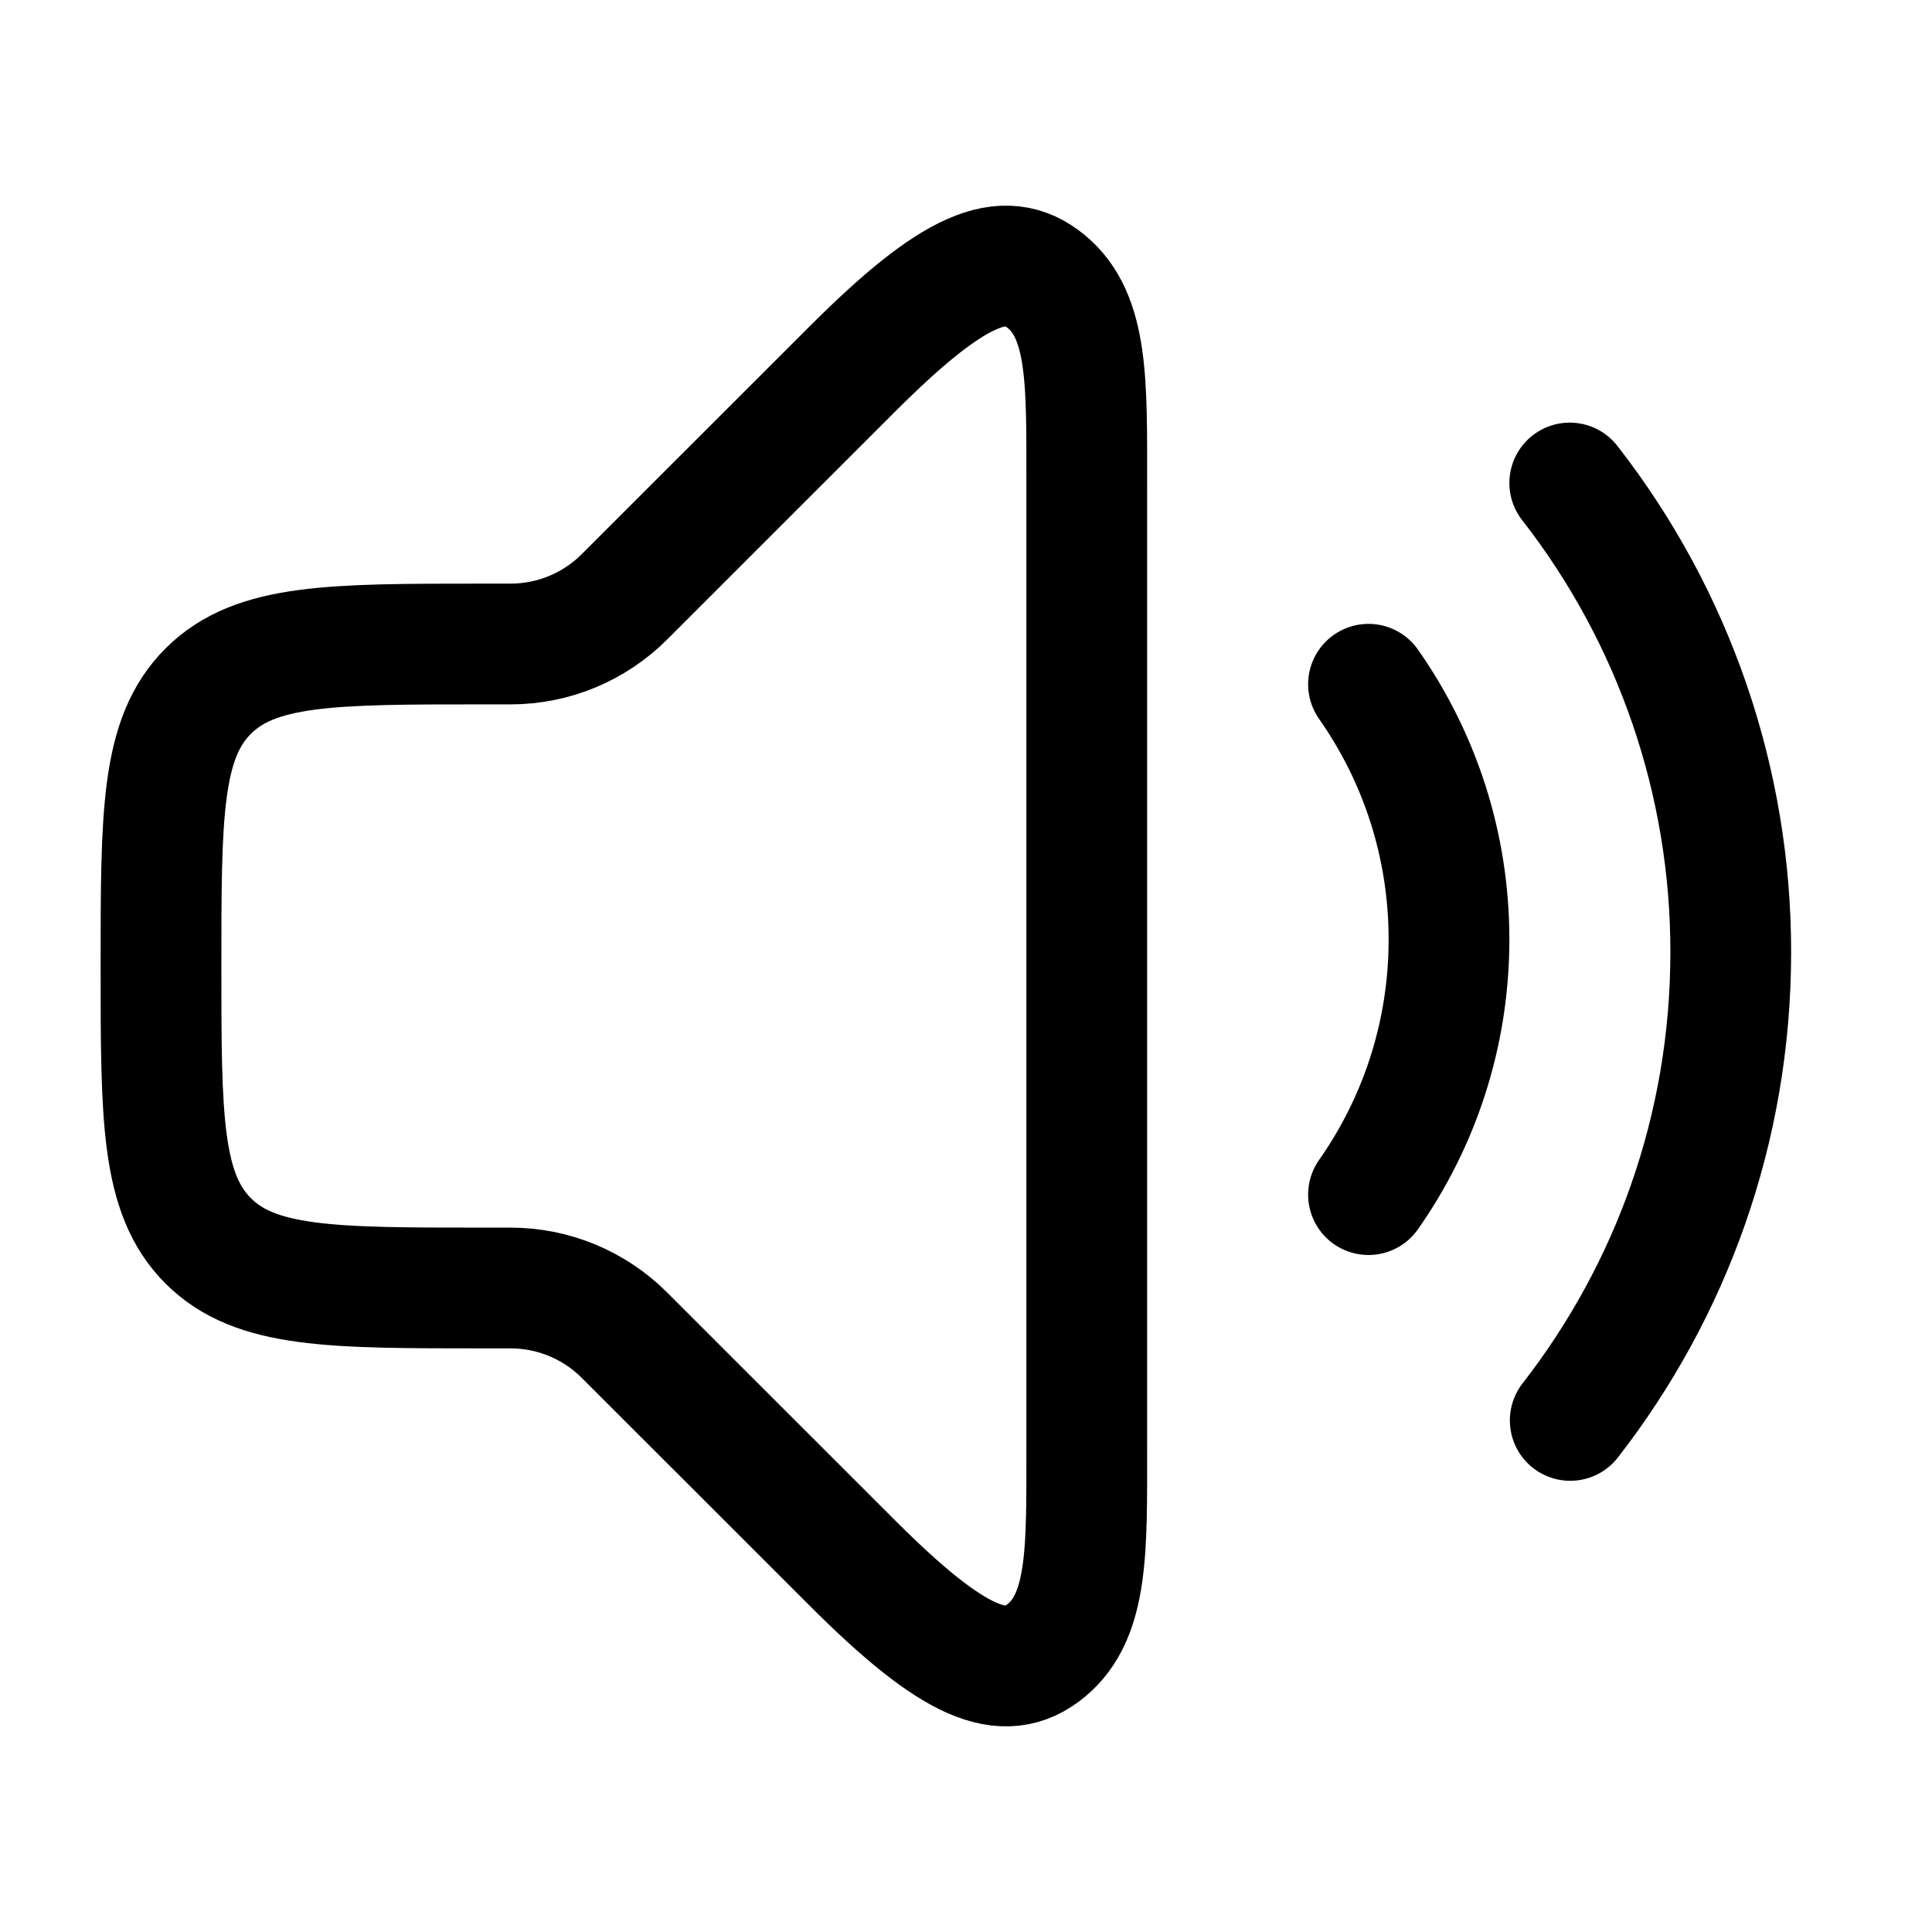
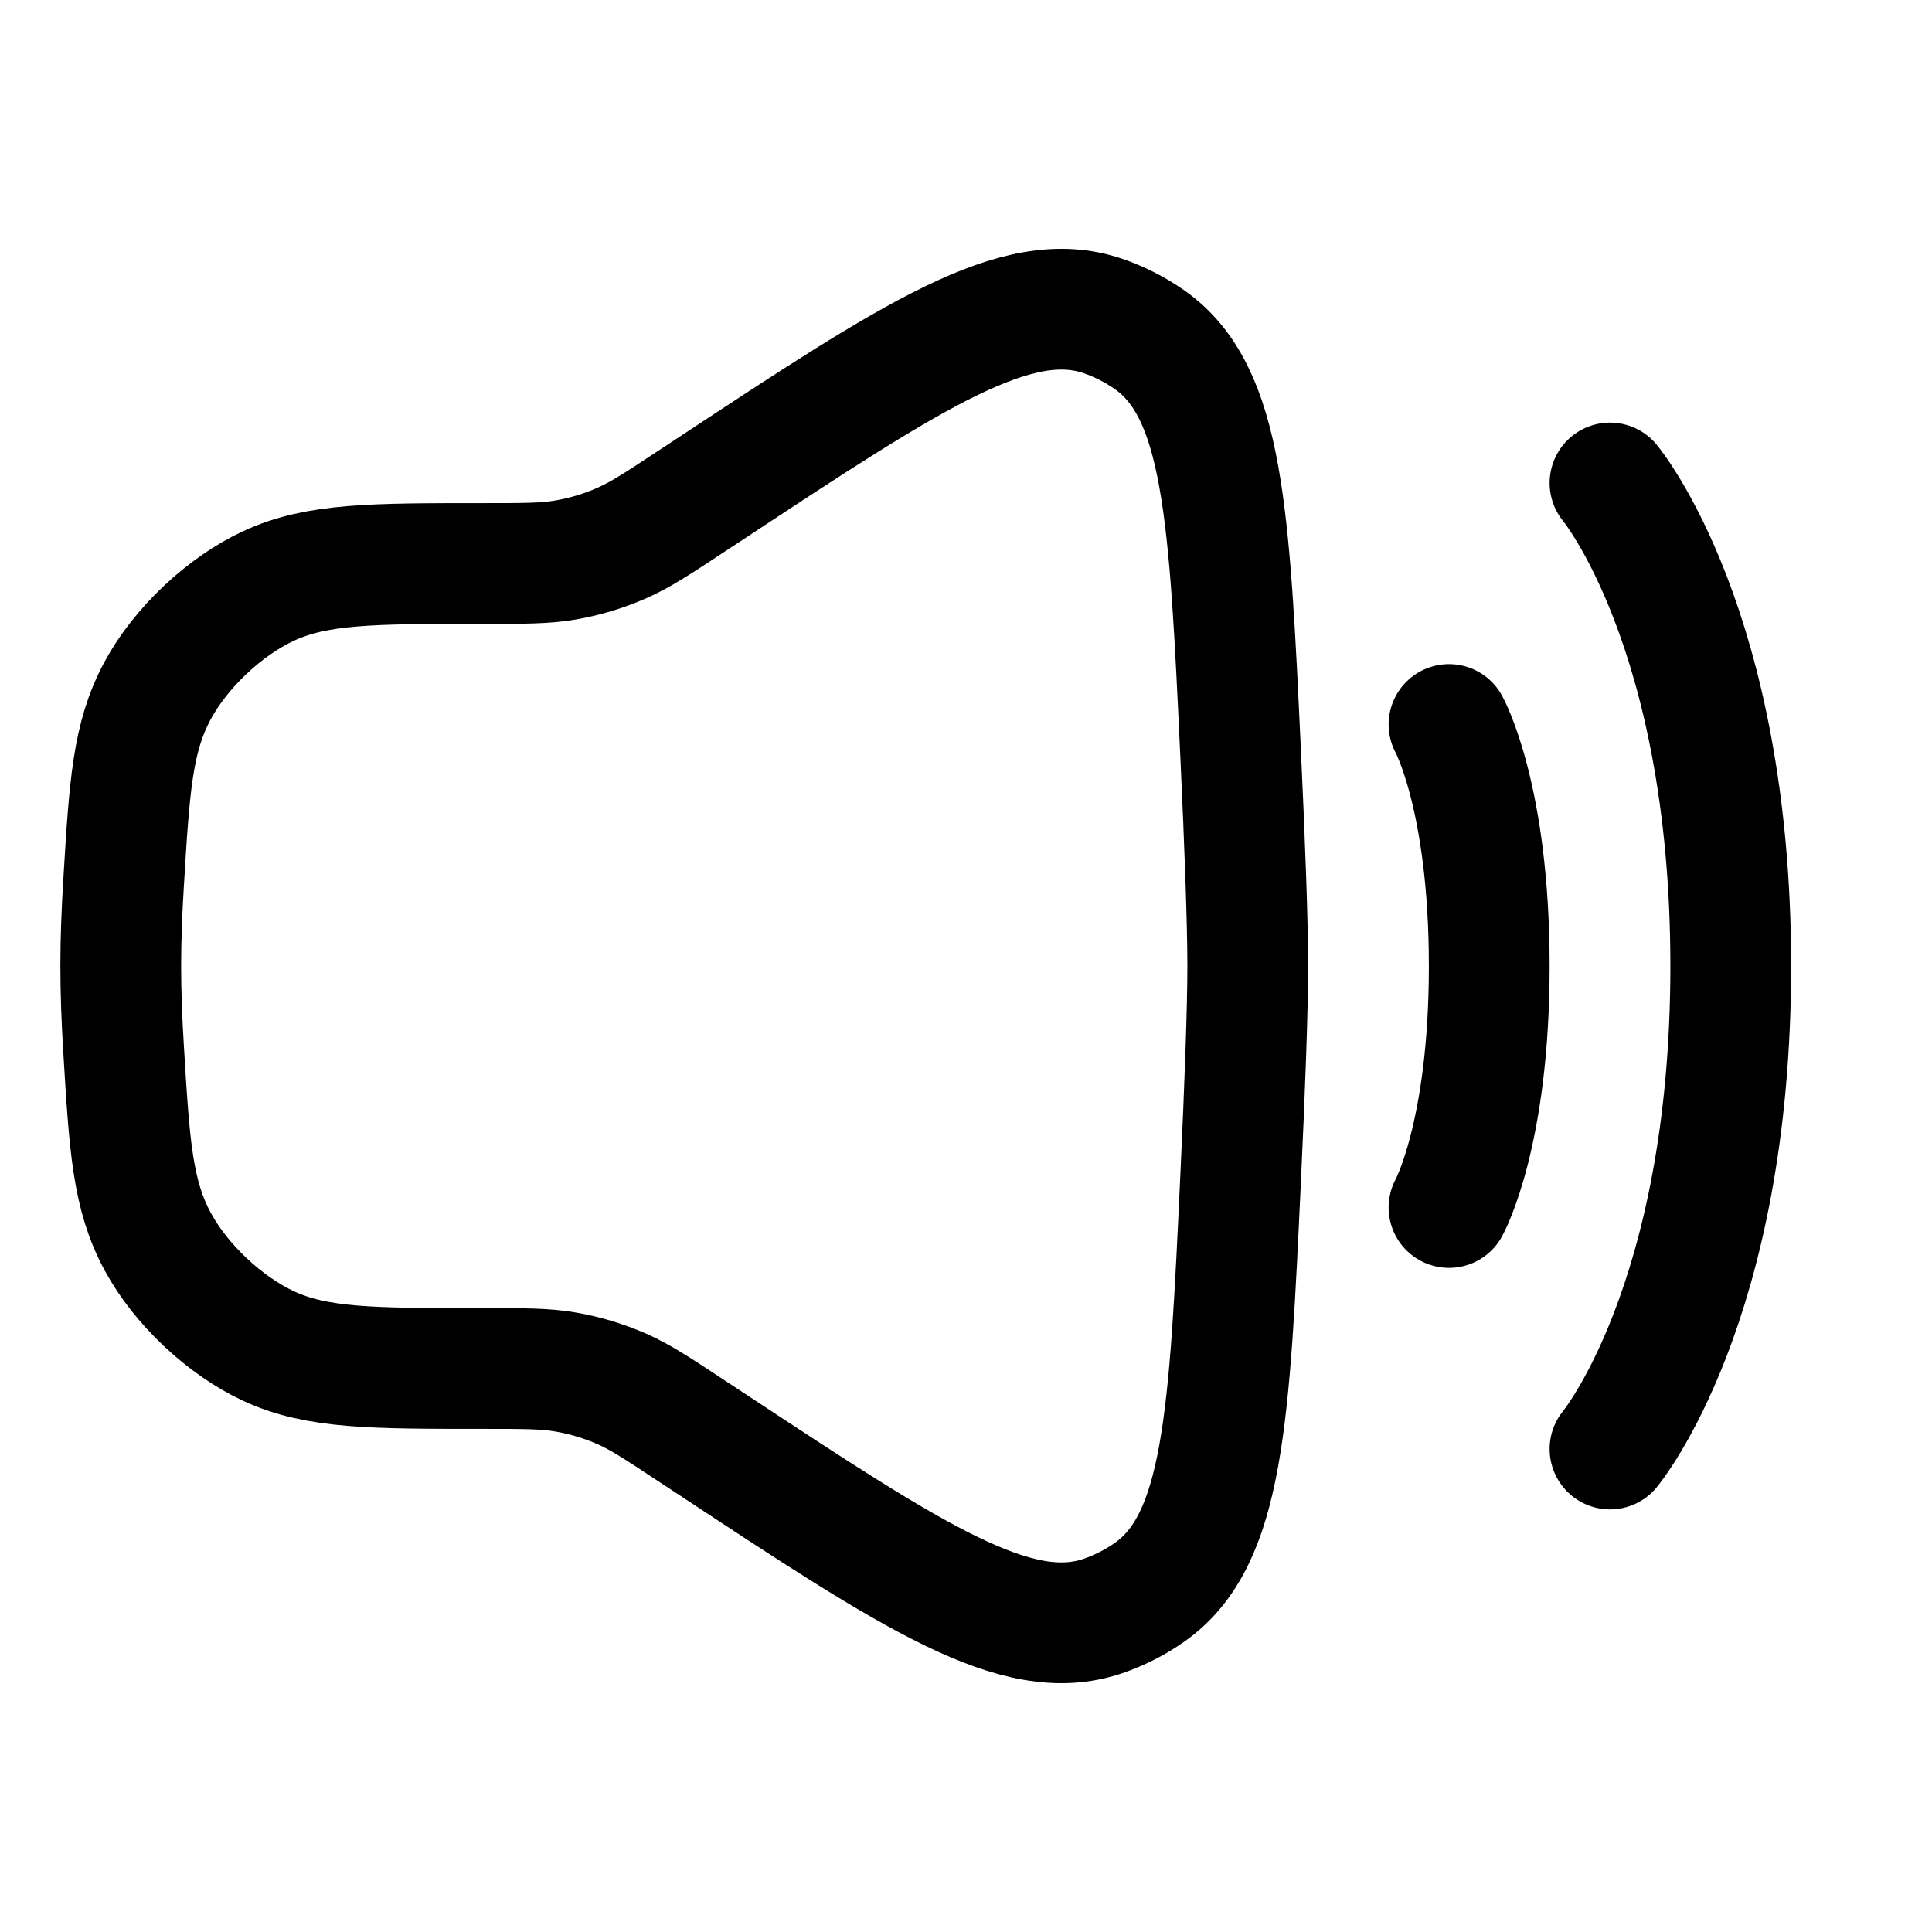
<svg xmlns="http://www.w3.org/2000/svg" width="1em" height="1em" viewBox="0 0 24 24">
  <g fill="none" stroke="currentColor" stroke-width="1.5">
-     <path d="M2 12c0-1.886 0-2.828.586-3.414C3.172 8 4.114 8 6 8h.343a2 2 0 0 0 1.414-.586l2.829-2.828c1.26-1.26 1.89-1.521 2.414-1.086.523.434.5 1.267.5 2.5v12c0 1.233.023 2.066-.5 2.5-.524.435-1.154.174-2.414-1.086l-2.829-2.828A2 2 0 0 0 6.343 16H6c-1.886 0-2.828 0-3.414-.586C2 14.828 2 13.886 2 12Z" />
-     <path stroke-linecap="round" d="M17 8.5c.63.897 1 1.99 1 3.17s-.37 2.273-1 3.17M19.5 6a9.46 9.46 0 0 1 2 5.83c0 2.19-.744 4.208-1.994 5.815" />
+     <path d="M1.535 10.971C1.608 9.763 1.645 9.158 1.959 8.577C2.245 8.046 2.792 7.53 3.34 7.277C3.939 7 4.626 7 6 7C6.512 7 6.768 7 7.016 6.958C7.261 6.917 7.5 6.845 7.728 6.744C7.958 6.643 8.172 6.502 8.599 6.22L8.818 6.076C11.361 4.399 12.633 3.561 13.7 3.925C13.905 3.995 14.103 4.096 14.28 4.22C15.202 4.868 15.273 6.377 15.413 9.394C15.465 10.512 15.5 11.468 15.5 12C15.5 12.532 15.465 13.488 15.413 14.605C15.273 17.623 15.202 19.131 14.28 19.78C14.103 19.904 13.905 20.005 13.7 20.075C12.633 20.439 11.361 19.601 8.818 17.924L8.599 17.78C8.172 17.498 7.958 17.357 7.728 17.255C7.5 17.155 7.261 17.083 7.016 17.042C6.768 17 6.512 17 6 17C4.626 17 3.939 17 3.34 16.723C2.792 16.469 2.245 15.954 1.959 15.423C1.645 14.841 1.608 14.237 1.535 13.028C1.513 12.671 1.5 12.322 1.5 12C1.5 11.677 1.513 11.329 1.535 10.971Z" />
+     <path stroke-linecap="round" d="M20 6C20 6 21.5 7.8 21.5 12C21.5 16.2 20 18 20 18" />
+     <path stroke-linecap="round" d="M18 9C18 9 18.5 9.9 18.5 12C18.5 14.1 18 15 18 15" />
  </g>
</svg>
